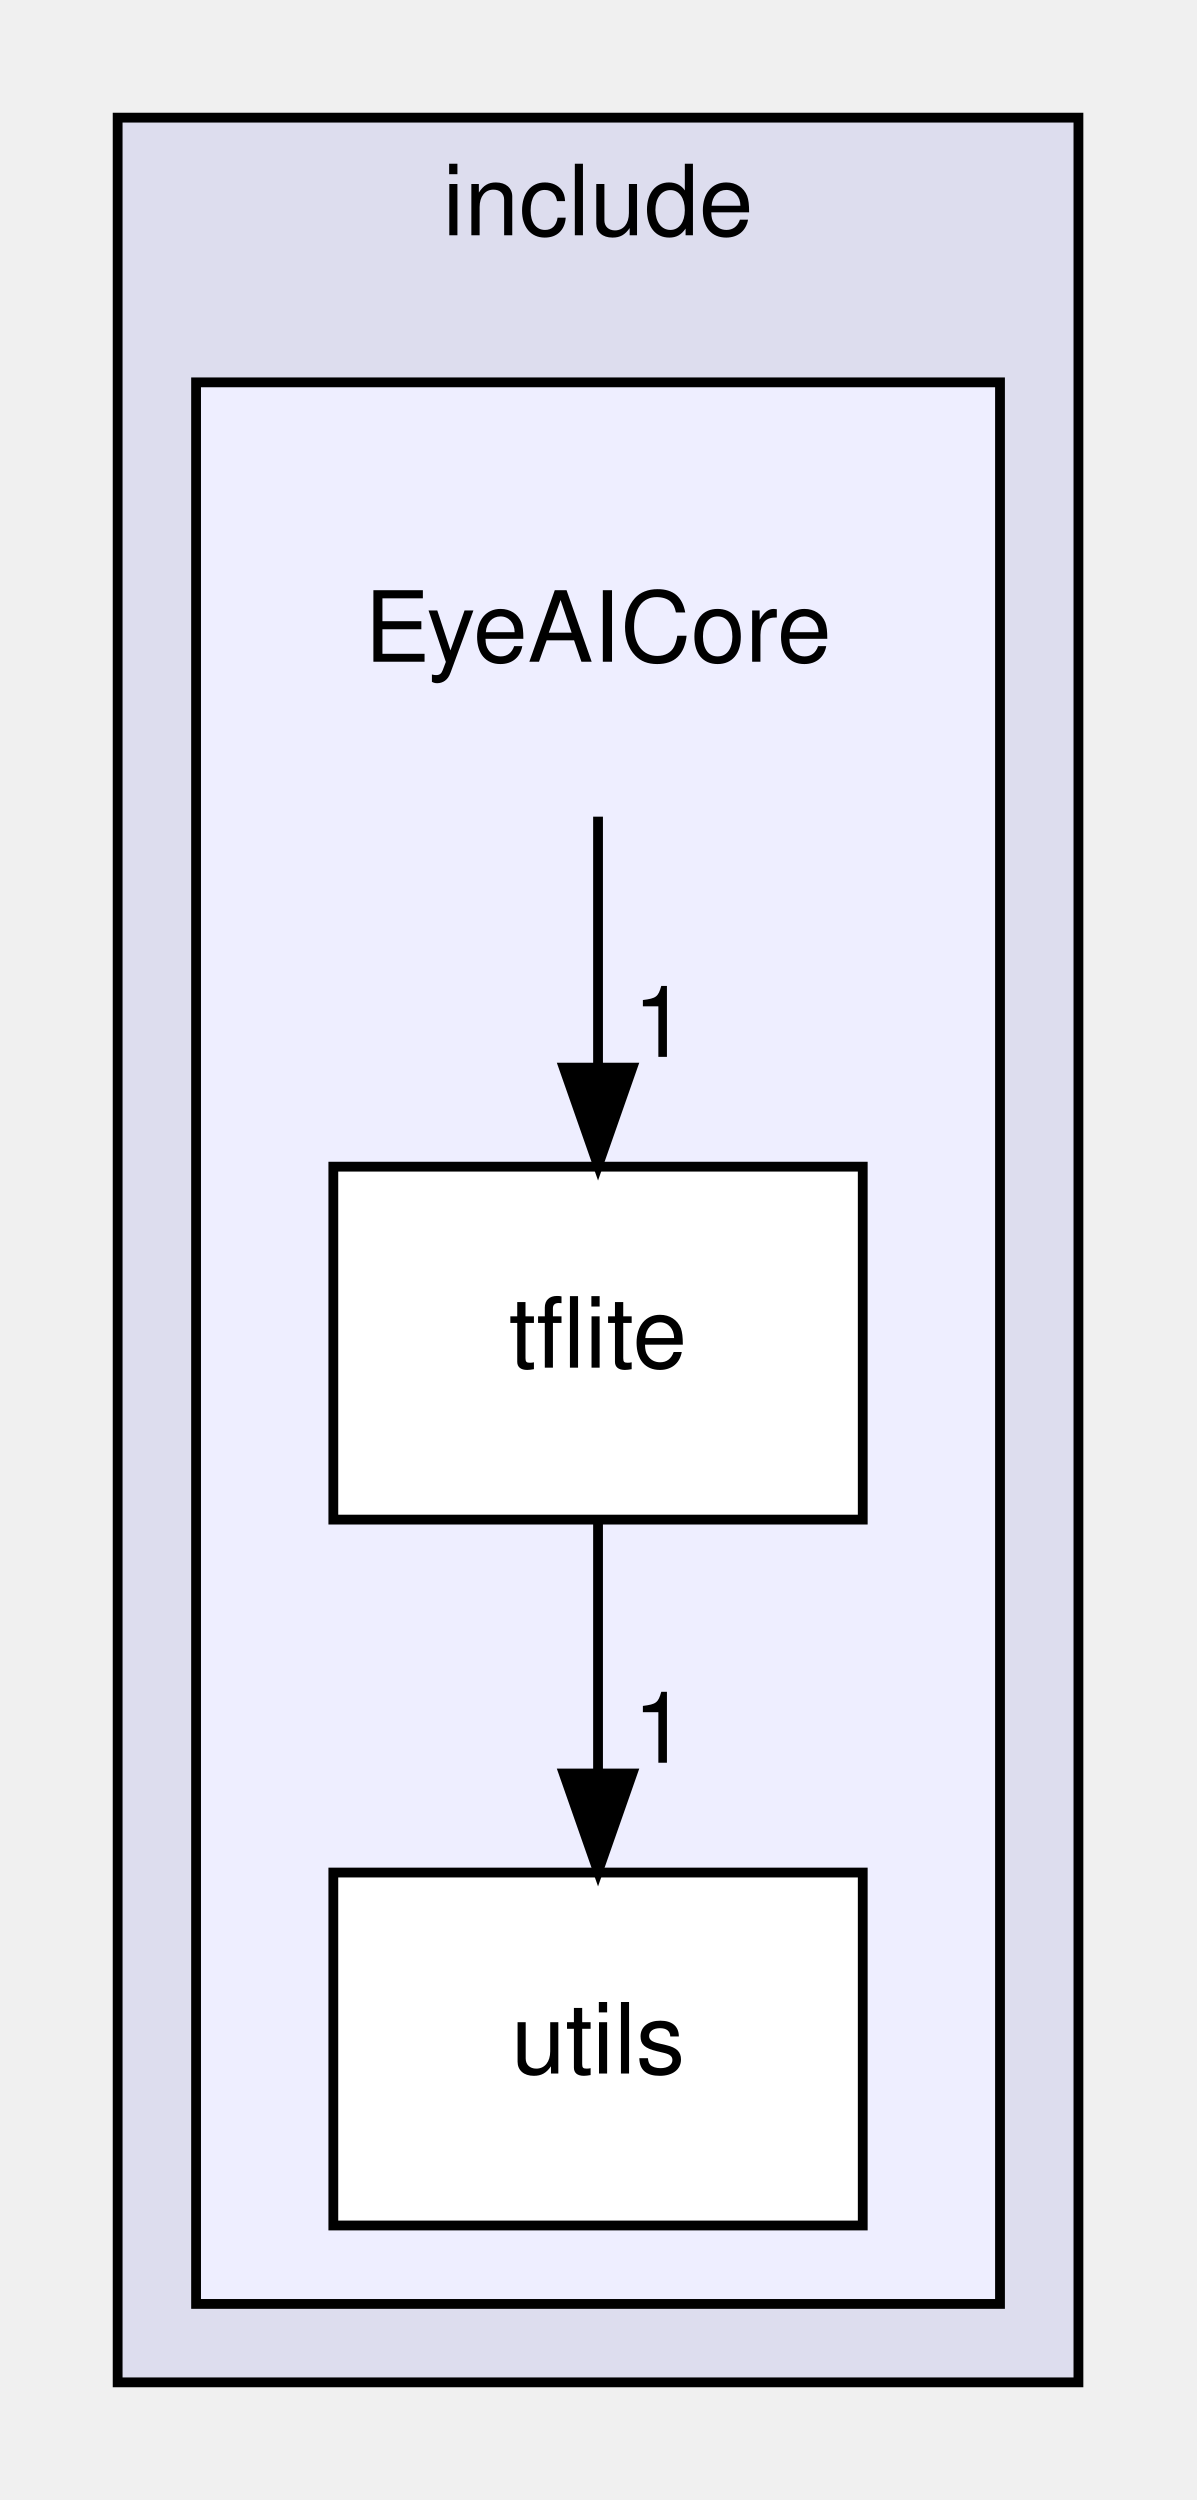
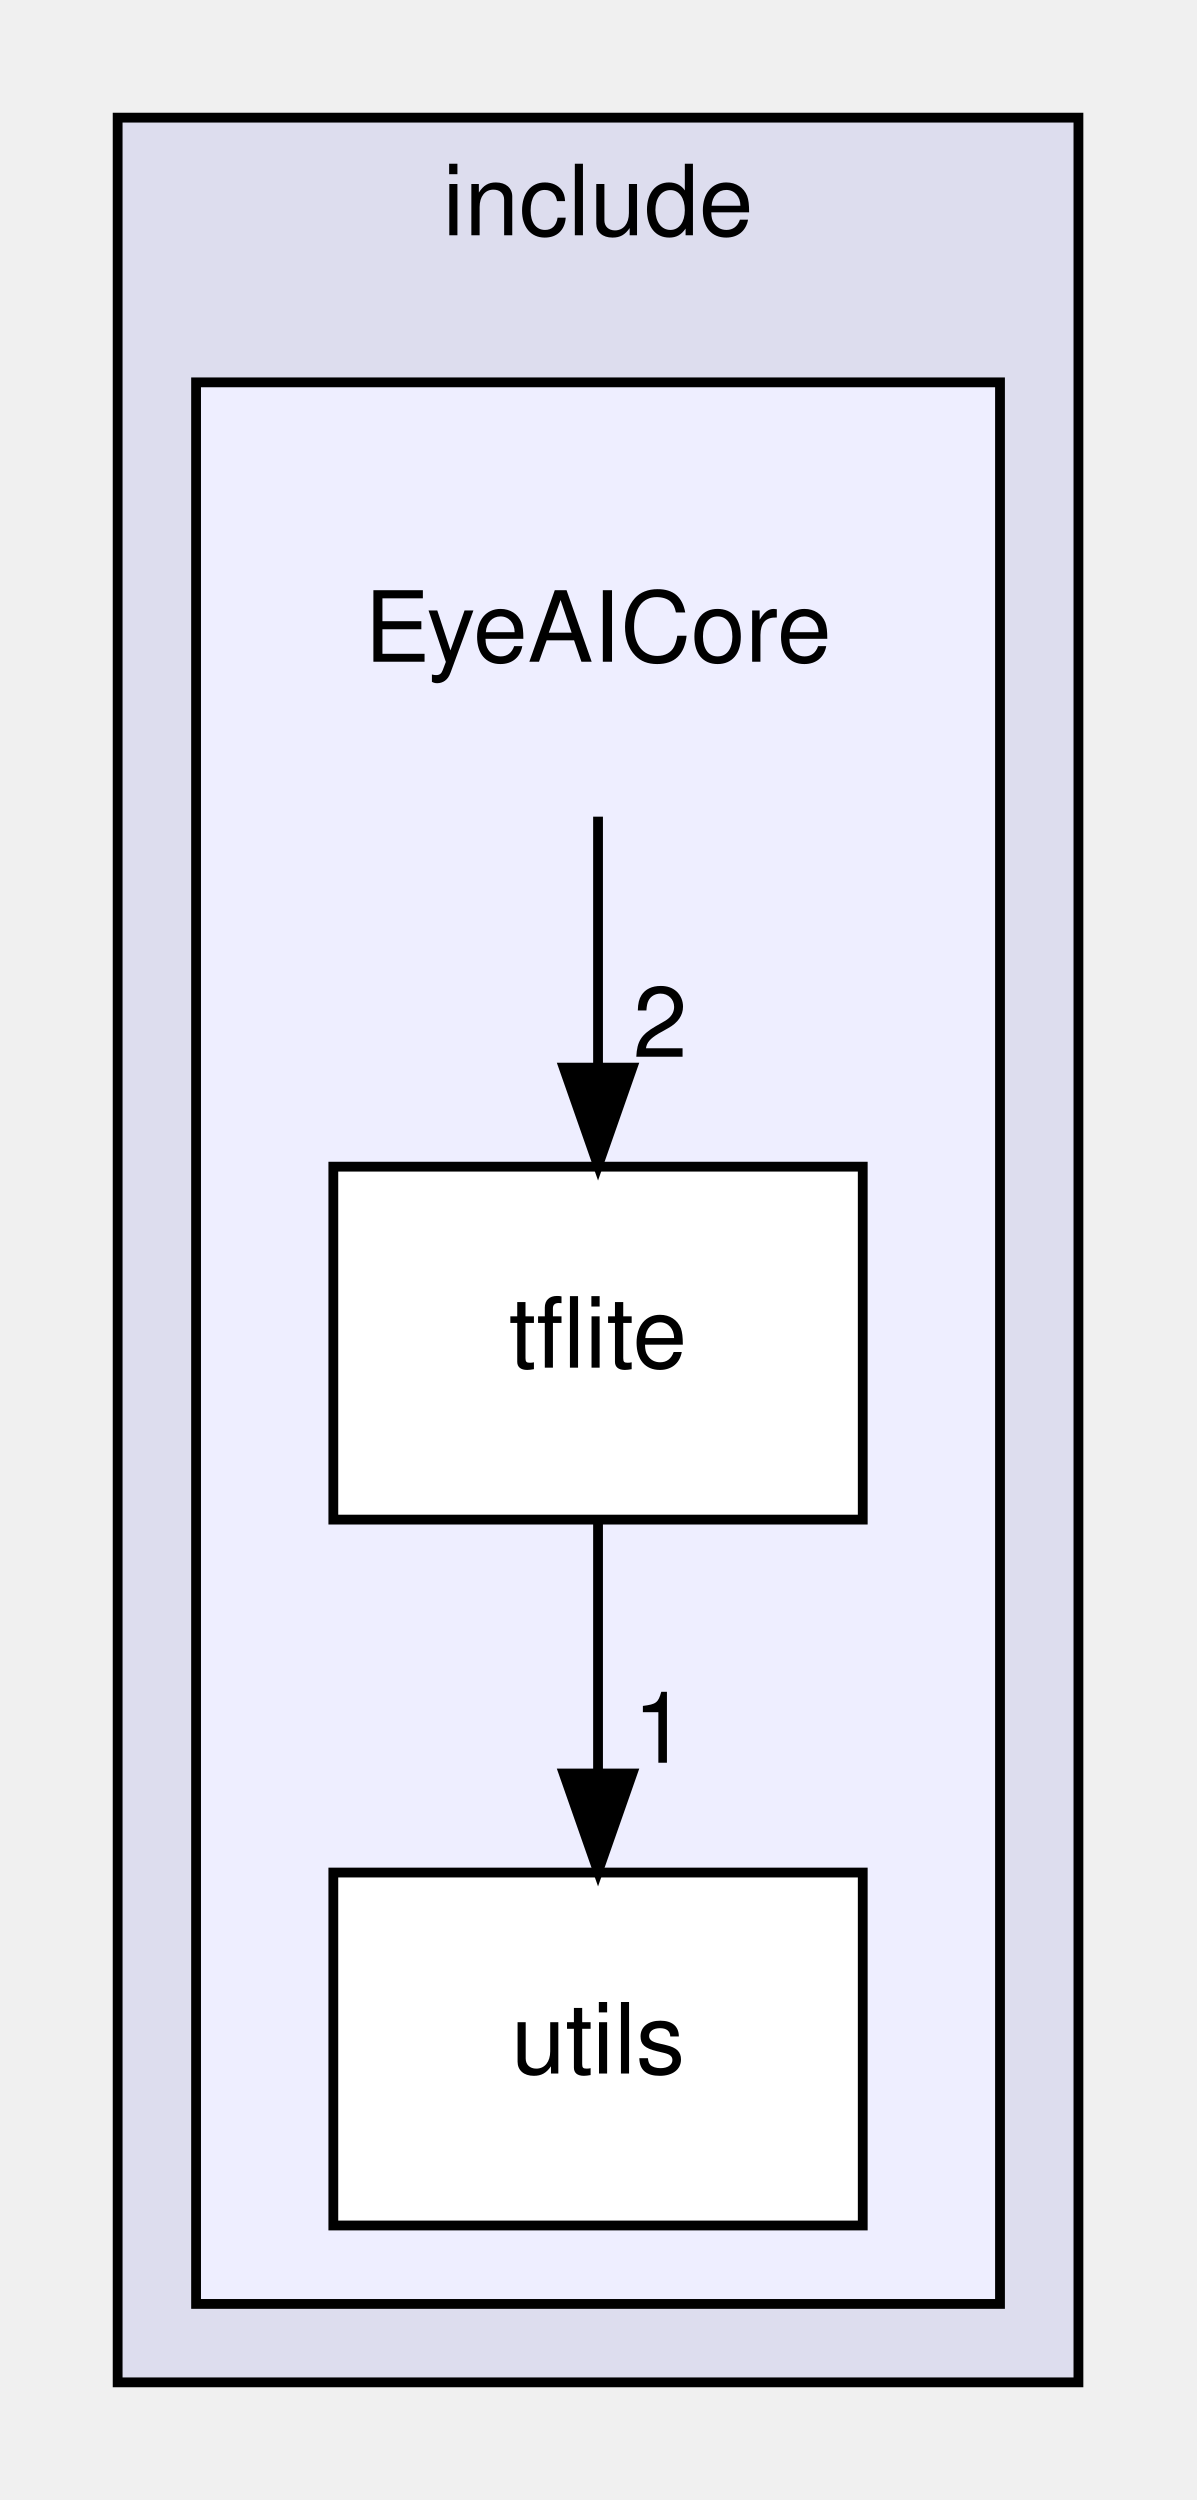
<svg xmlns="http://www.w3.org/2000/svg" xmlns:xlink="http://www.w3.org/1999/xlink" width="122pt" height="255pt" viewBox="0.00 0.00 122.00 255.00">
  <g id="graph0" class="graph" transform="scale(1 1) rotate(0) translate(4 251)">
    <g id="clust1" class="cluster">
      <g id="a_clust1">
        <a xlink:href="dir_d44c64559bbebec7f509842c48db8b23.html" target="_top" xlink:title="include">
          <polygon fill="#ddddee" stroke="black" points="8,-8 8,-239 106,-239 106,-8 8,-8" />
          <text text-anchor="middle" x="57" y="-227" font-family="Helvetica,sans-Serif" font-size="10.00">include</text>
        </a>
      </g>
    </g>
    <g id="clust2" class="cluster">
      <g id="a_clust2">
        <a xlink:href="dir_9ab333535af8b1758ac51ea22e1f79b9.html" target="_top">
          <polygon fill="#eeeeff" stroke="black" points="16,-16 16,-212 98,-212 98,-16 16,-16" />
        </a>
      </g>
    </g>
    <g id="node1" class="node">
      <text text-anchor="middle" x="57" y="-183.5" font-family="Helvetica,sans-Serif" font-size="10.00">EyeAICore</text>
    </g>
    <g id="node2" class="node">
      <g id="a_node2">
        <a xlink:href="dir_b5d5df606cceeb8b893d52fdbaac0d98.html" target="_top" xlink:title="tflite">
          <polygon fill="white" stroke="black" points="84,-132 30,-132 30,-96 84,-96 84,-132" />
          <text text-anchor="middle" x="57" y="-111.5" font-family="Helvetica,sans-Serif" font-size="10.00">tflite</text>
        </a>
      </g>
    </g>
    <g id="edge2" class="edge">
      <path fill="none" stroke="black" d="M57,-167.7C57,-159.98 57,-150.71 57,-142.11" />
      <polygon fill="black" stroke="black" points="60.5,-142.1 57,-132.1 53.5,-142.1 60.5,-142.1" />
      <g id="a_edge2-headlabel">
-         <a xlink:href="dir_000001_000002.html" target="_top" xlink:title="1">
-           <text text-anchor="middle" x="63.34" y="-143.2" font-family="Helvetica,sans-Serif" font-size="10.00">1</text>
+         <a xlink:href="dir_000001_000002.html" target="_top" xlink:title="2">
+           <text text-anchor="middle" x="63.34" y="-143.2" font-family="Helvetica,sans-Serif" font-size="10.00">2</text>
        </a>
      </g>
    </g>
    <g id="node3" class="node">
      <g id="a_node3">
        <a xlink:href="dir_3724ba0f015b02c1ddc9c16614c59c8a.html" target="_top" xlink:title="utils">
          <polygon fill="white" stroke="black" points="84,-60 30,-60 30,-24 84,-24 84,-60" />
          <text text-anchor="middle" x="57" y="-39.5" font-family="Helvetica,sans-Serif" font-size="10.00">utils</text>
        </a>
      </g>
    </g>
    <g id="edge1" class="edge">
      <path fill="none" stroke="black" d="M57,-95.7C57,-87.98 57,-78.71 57,-70.11" />
      <polygon fill="black" stroke="black" points="60.5,-70.1 57,-60.1 53.5,-70.1 60.5,-70.1" />
      <g id="a_edge1-headlabel">
        <a xlink:href="dir_000002_000003.html" target="_top" xlink:title="1">
          <text text-anchor="middle" x="63.34" y="-71.2" font-family="Helvetica,sans-Serif" font-size="10.00">1</text>
        </a>
      </g>
    </g>
  </g>
</svg>
